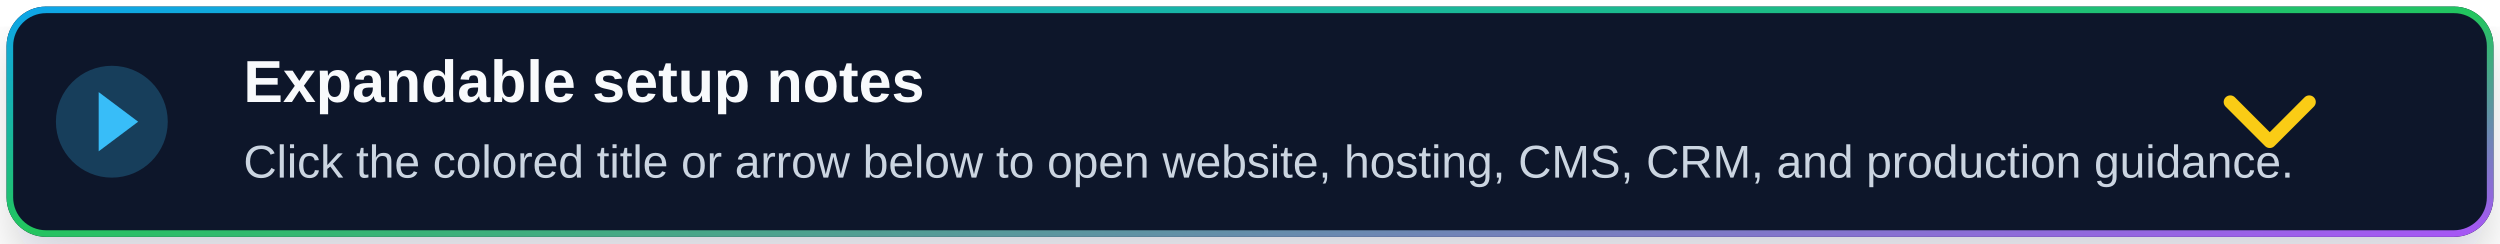
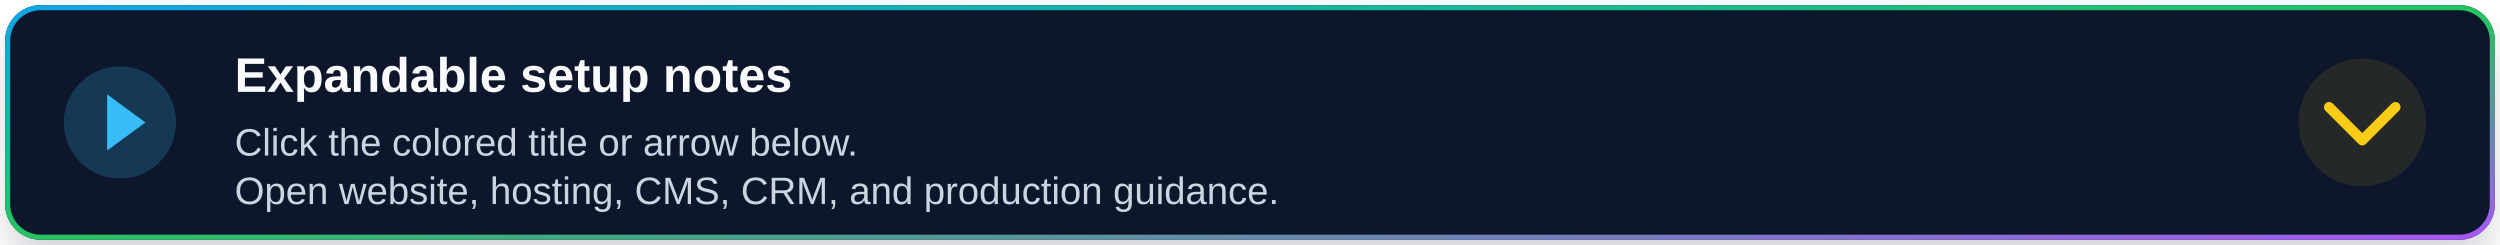
- <svg xmlns="http://www.w3.org/2000/svg" width="760" height="74" viewBox="0 0 760 74" role="img" aria-labelledby="title desc">
+ <svg xmlns="http://www.w3.org/2000/svg" width="980" height="96" viewBox="0 0 980 96" role="img" aria-labelledby="title desc">
  <defs>
    <linearGradient id="panel" x1="0" x2="1" y1="0" y2="1">
      <stop offset="0%" stop-color="#0ea5e9" />
      <stop offset="50%" stop-color="#22c55e" />
      <stop offset="100%" stop-color="#a855f7" />
    </linearGradient>
    <filter id="softShadow" x="-10%" y="-30%" width="120%" height="160%">
      <feDropShadow dx="0" dy="8" stdDeviation="8" flood-color="#0f172a" flood-opacity="0.18" />
    </filter>
  </defs>
-   <rect x="2" y="2" width="756" height="70" rx="12" fill="#0f172a" filter="url(#softShadow)" />
-   <rect x="3" y="3" width="754" height="68" rx="11" fill="none" stroke="url(#panel)" stroke-width="2" />
-   <g transform="translate(34 37)">
-     <circle r="17" fill="#38bdf8" opacity="0.24">
-       <animate attributeName="r" values="17;23;17" dur="1.6s" repeatCount="indefinite" />
-       <animate attributeName="opacity" values="0.24;0.08;0.24" dur="1.6s" repeatCount="indefinite" />
+   <rect x="2" y="2" width="976" height="92" rx="14" fill="#0f172a" filter="url(#softShadow)" />
+   <rect x="3" y="3" width="974" height="90" rx="13" fill="none" stroke="url(#panel)" stroke-width="2" />
+   <g transform="translate(47 48)">
+     <circle r="22" fill="#38bdf8" opacity="0.2">
+       <animate attributeName="r" values="22;29;22" dur="1.6s" repeatCount="indefinite" />
+       <animate attributeName="opacity" values="0.2;0.07;0.2" dur="1.6s" repeatCount="indefinite" />
    </circle>
-     <path d="M-4 -9 L8 0 L-4 9 Z" fill="#38bdf8">
-       <animateTransform attributeName="transform" type="translate" values="0 0;6 0;0 0" dur="1.2s" repeatCount="indefinite" />
+     <path d="M-5 -11 L10 0 L-5 11 Z" fill="#38bdf8">
+       <animateTransform attributeName="transform" type="translate" values="0 0;7 0;0 0" dur="1.2s" repeatCount="indefinite" />
    </path>
  </g>
-   <text x="74" y="31" fill="#f8fafc" font-family="Segoe UI, Arial, sans-serif" font-size="18" font-weight="700">Expandable setup notes</text>
-   <text x="74" y="54" fill="#cbd5e1" font-family="Segoe UI, Arial, sans-serif" font-size="14">Click the colored title or arrow below to open website, hosting, CMS, CRM, and production guidance.</text>
-   <g transform="translate(690 37)">
-     <path d="M-12 -6 L0 6 L12 -6" fill="none" stroke="#facc15" stroke-width="4" stroke-linecap="round" stroke-linejoin="round">
-       <animateTransform attributeName="transform" type="translate" values="0 -3;0 5;0 -3" dur="1.4s" repeatCount="indefinite" />
+   <text x="92" y="36" fill="#f8fafc" font-family="Segoe UI, Arial, sans-serif" font-size="19" font-weight="700">Expandable setup notes</text>
+   <text x="92" y="61" fill="#cbd5e1" font-family="Segoe UI, Arial, sans-serif" font-size="15">Click the colored title or arrow below.</text>
+   <text x="92" y="80" fill="#cbd5e1" font-family="Segoe UI, Arial, sans-serif" font-size="15">Open website, hosting, CMS, CRM, and production guidance.</text>
+   <g transform="translate(926 48)">
+     <circle r="25" fill="#facc15" opacity="0.1" />
+     <path d="M-13 -6 L0 7 L13 -6" fill="none" stroke="#facc15" stroke-width="4" stroke-linecap="round" stroke-linejoin="round">
+       <animateTransform attributeName="transform" type="translate" values="0 -4;0 5;0 -4" dur="1.4s" repeatCount="indefinite" />
    </path>
  </g>
</svg>
